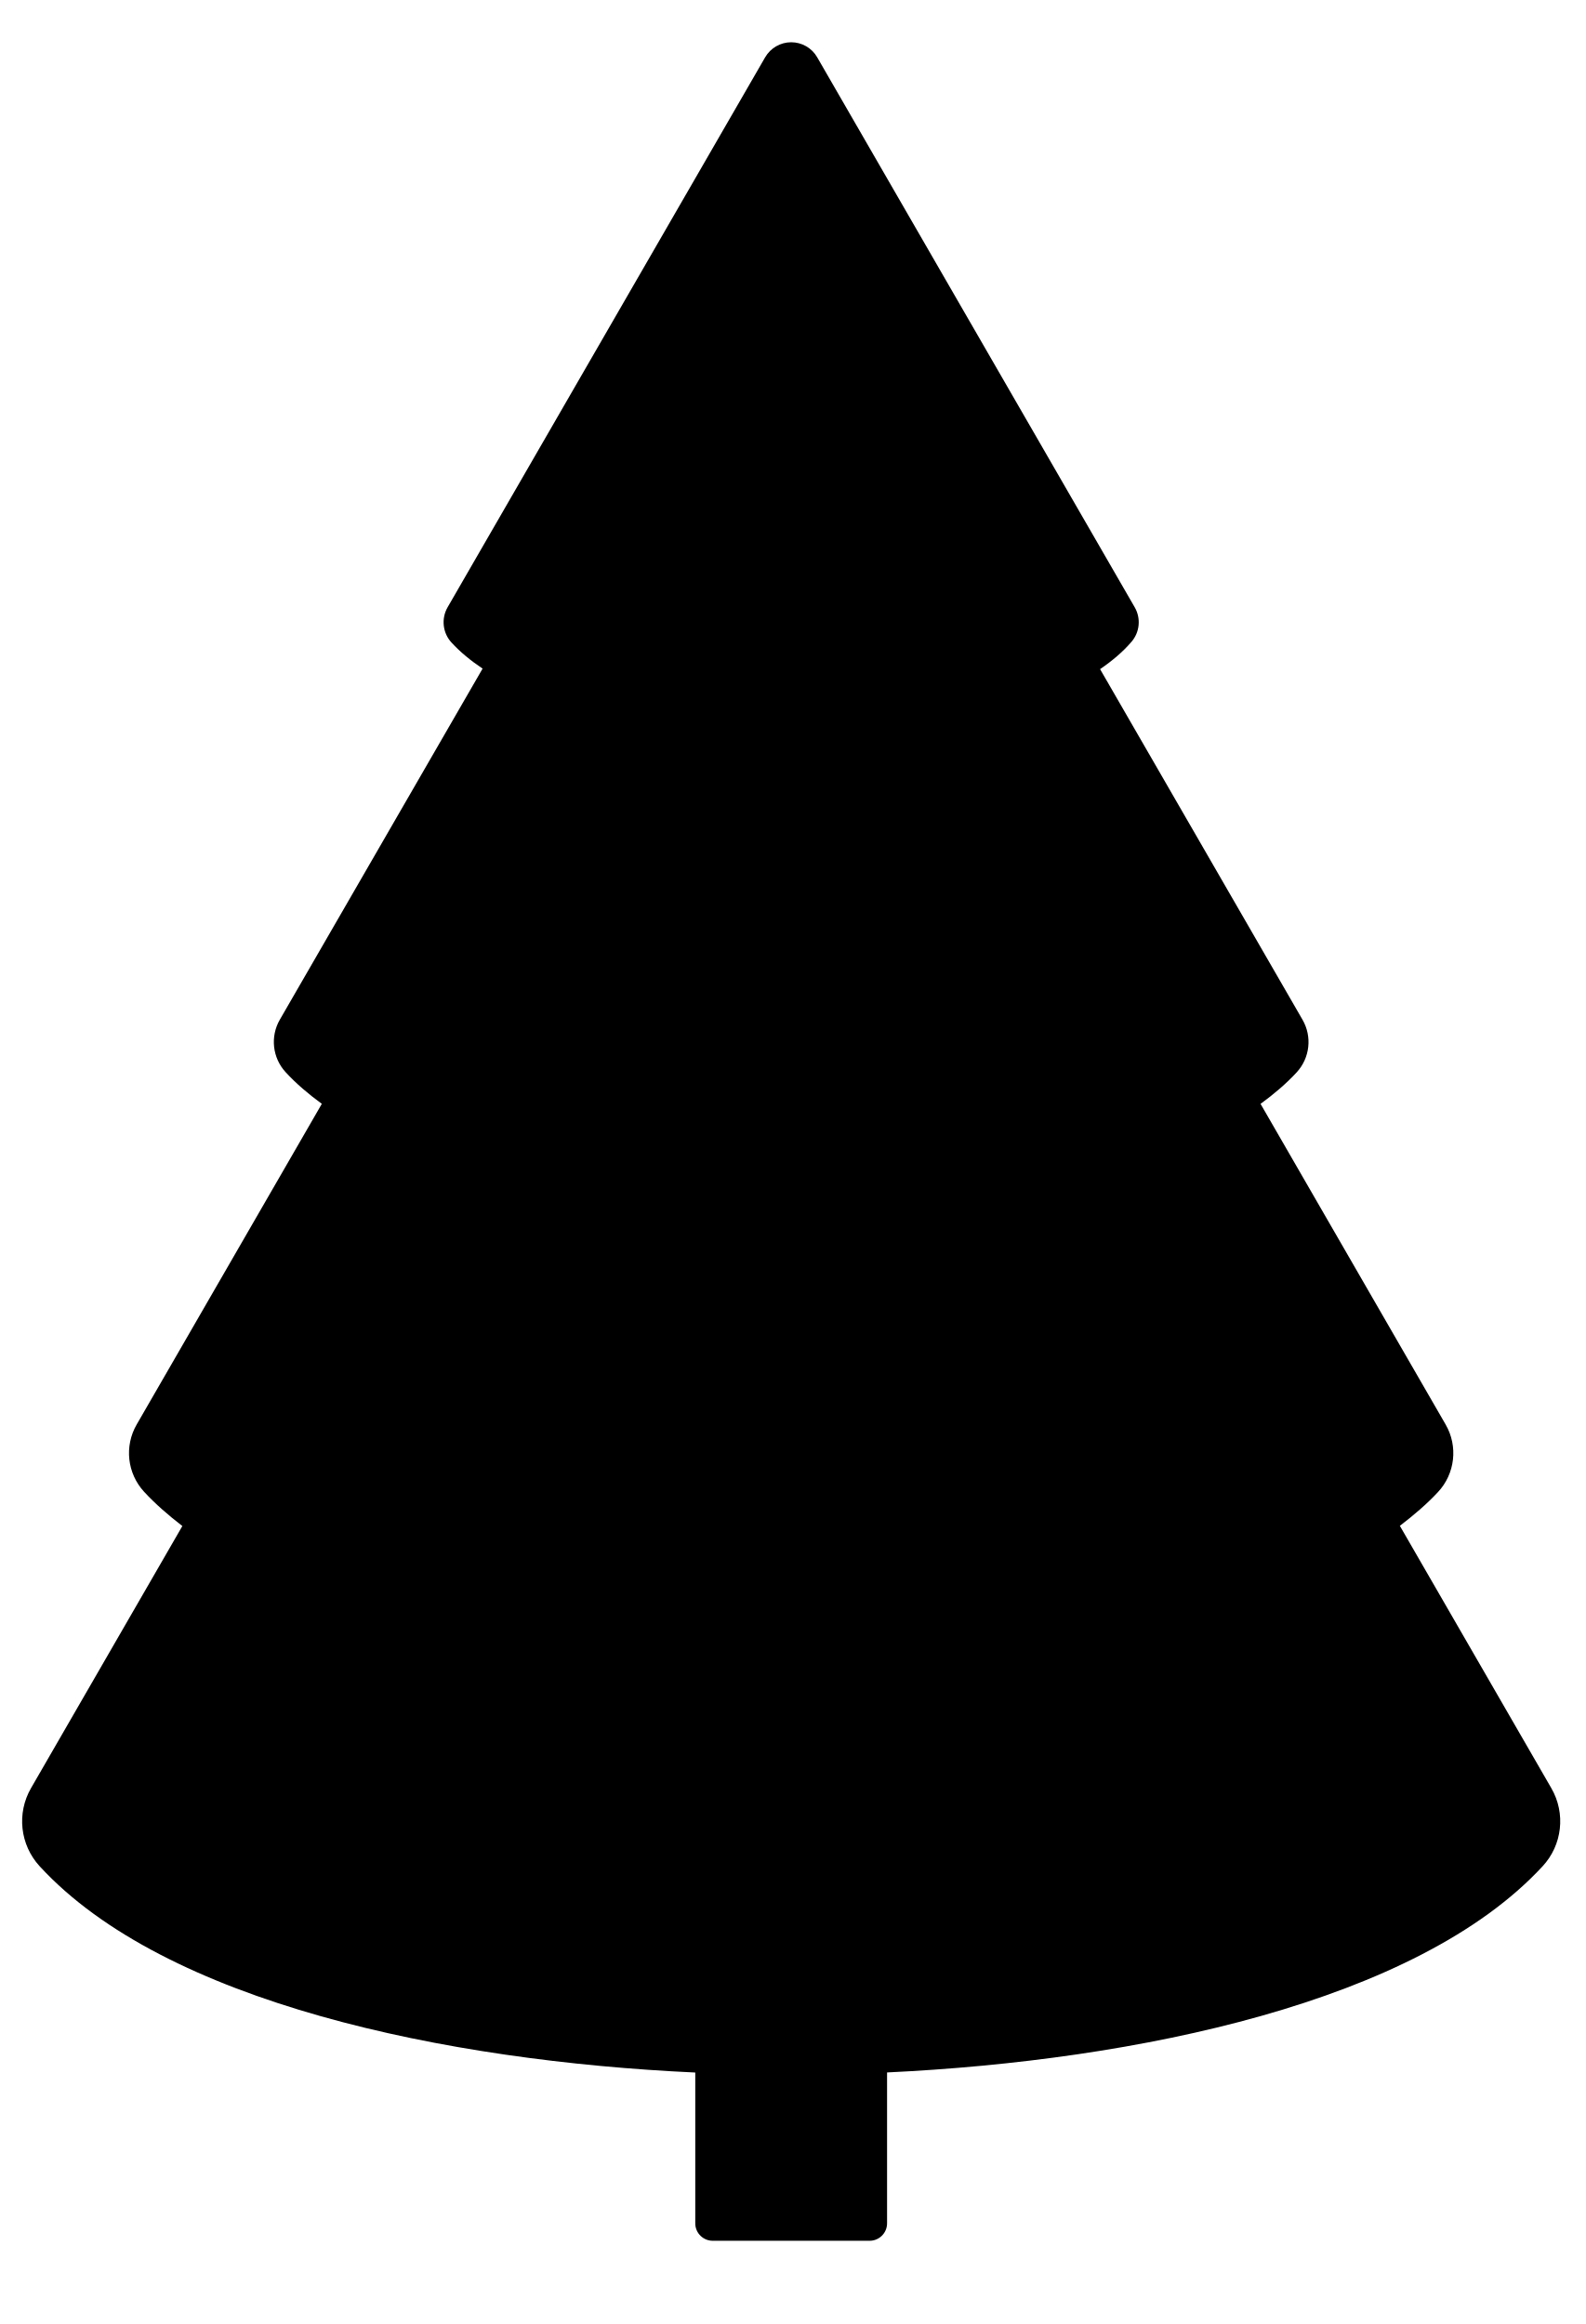
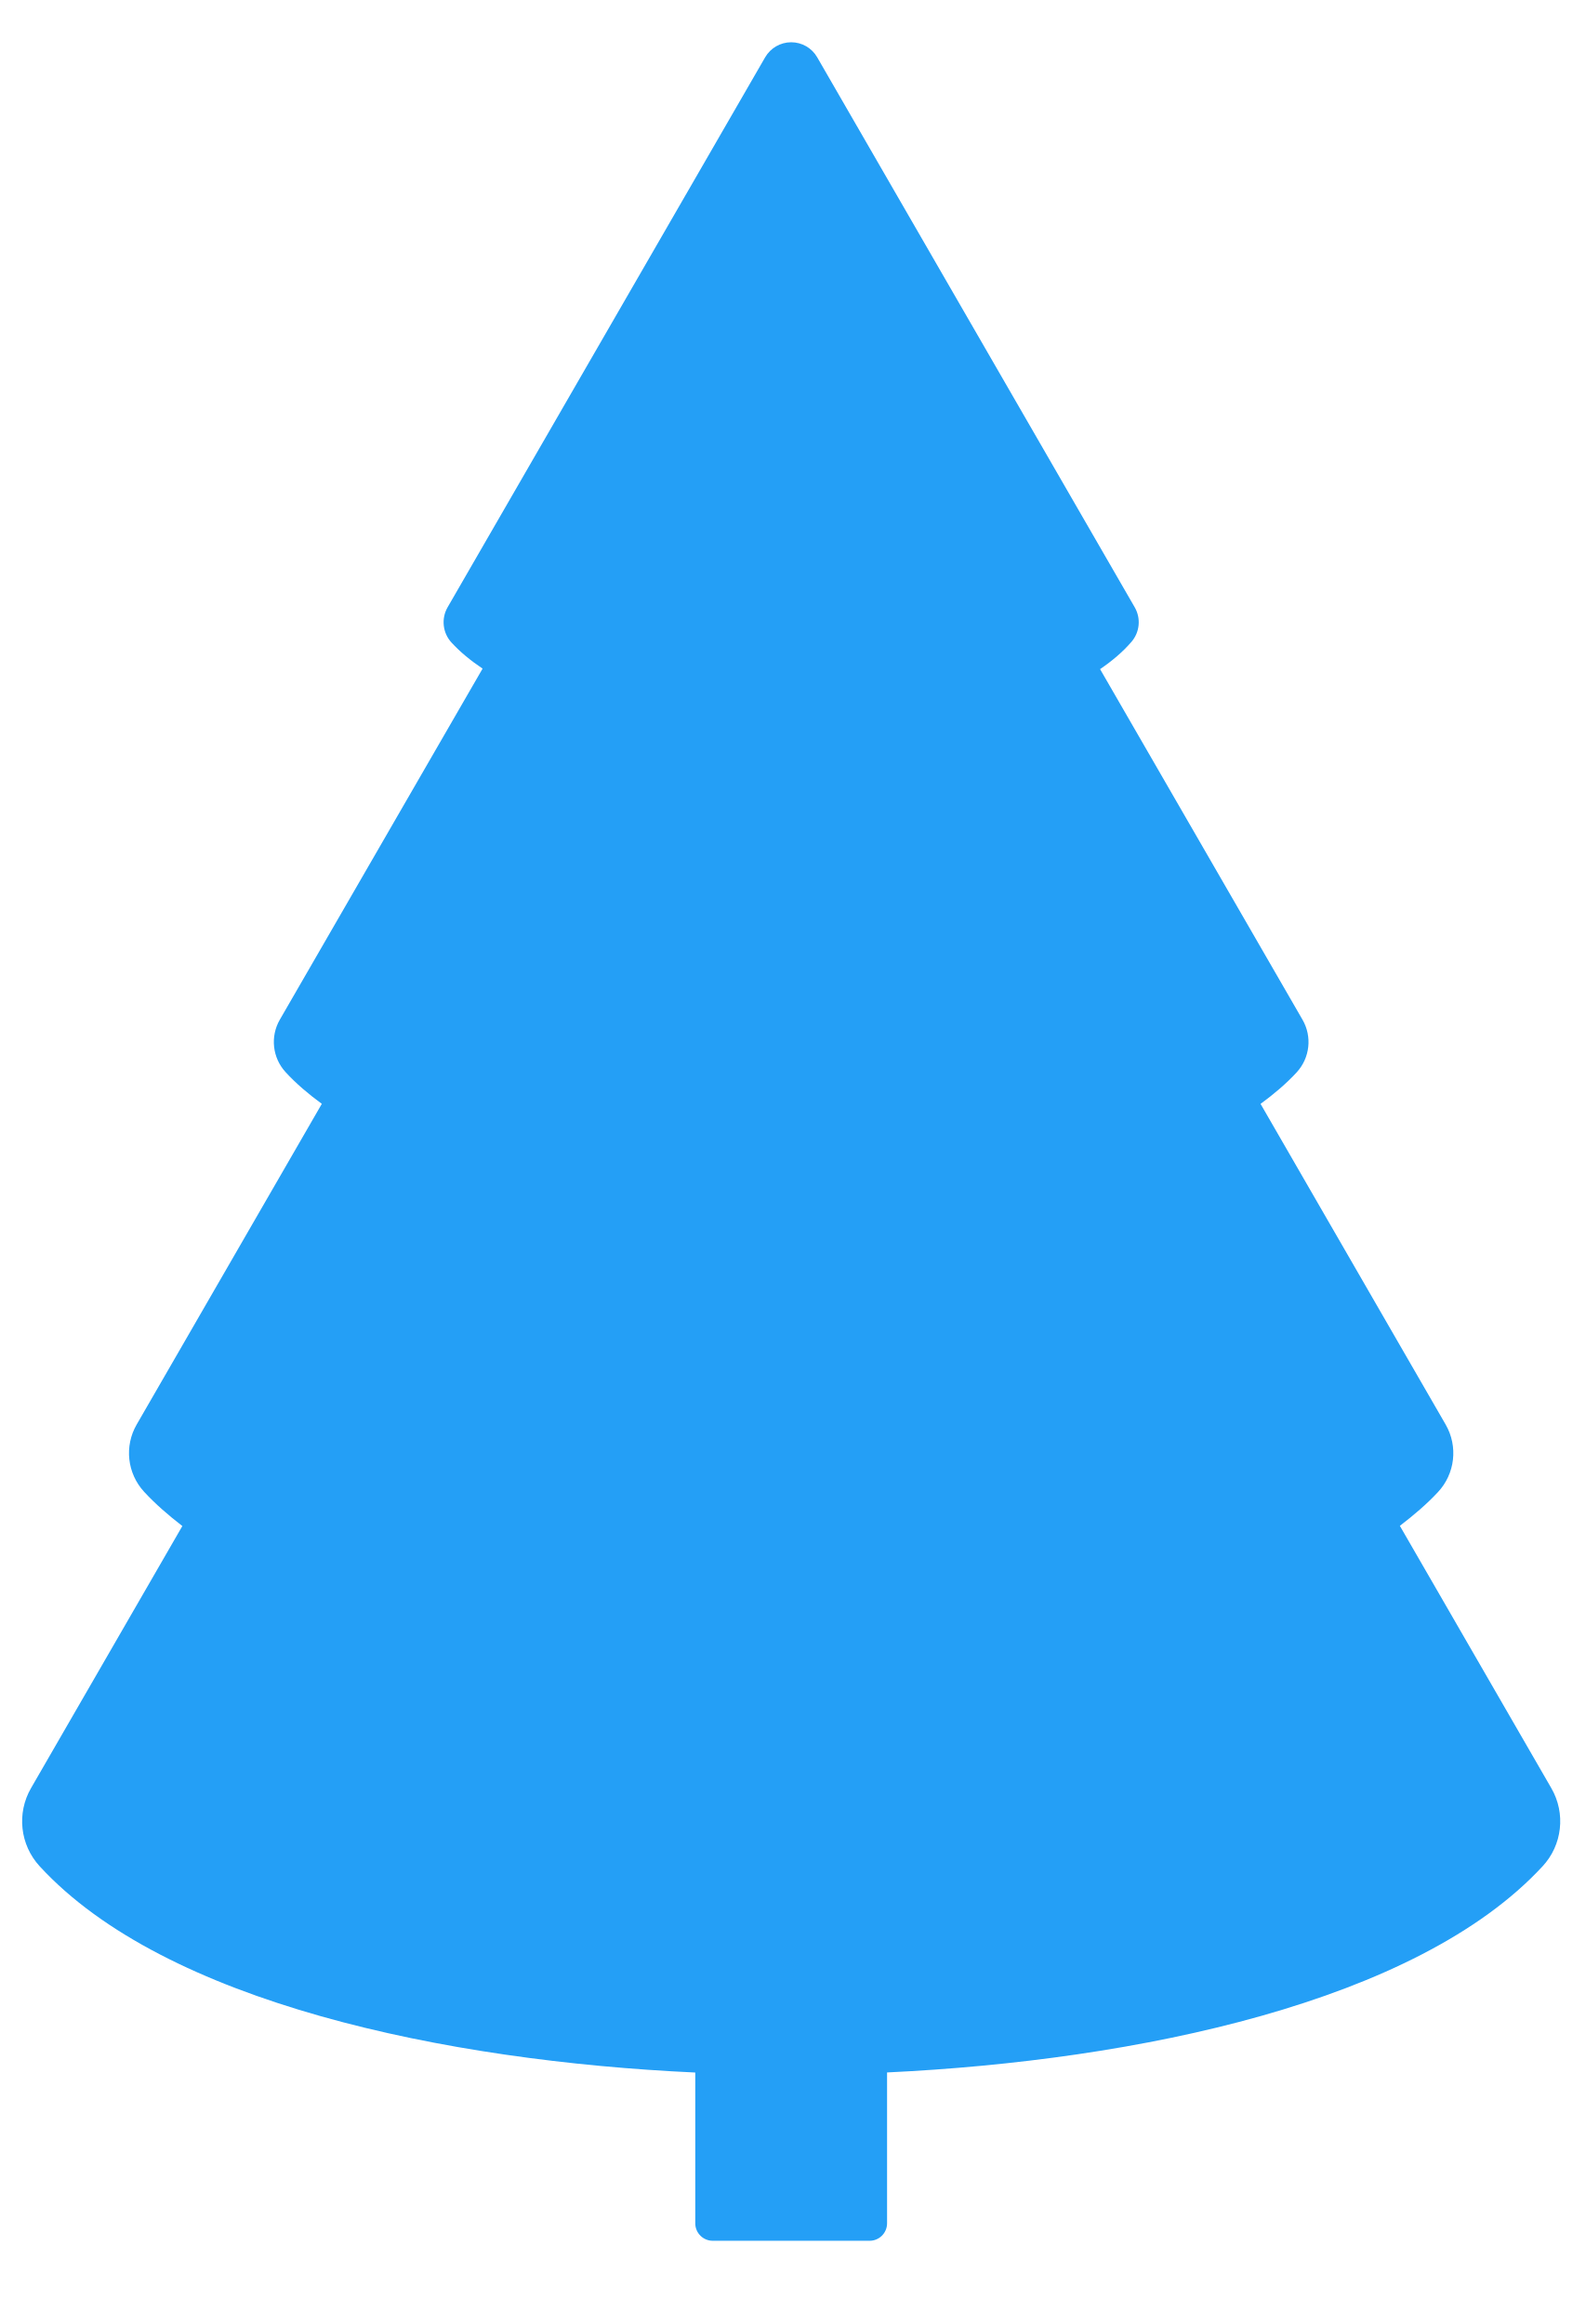
<svg xmlns="http://www.w3.org/2000/svg" version="1.1" id="Layer_3" x="0px" y="0px" width="38.125px" height="55.875px" viewBox="163.625 168.625 38.125 55.875" enable-background="new 163.625 168.625 38.125 55.875" xml:space="preserve">
-   <path d="M200.921,211.618l-3.642-6.308c0.333-0.255,0.646-0.521,0.914-0.809c0.414-0.441,0.49-1.102,0.187-1.626l-4.45-7.71  c0.323-0.236,0.619-0.487,0.87-0.76c0.317-0.346,0.374-0.857,0.139-1.263l-4.867-8.429c0.29-0.198,0.546-0.414,0.754-0.656  c0.201-0.232,0.232-0.566,0.079-0.831l-7.634-13.224c-0.129-0.224-0.367-0.361-0.625-0.361c-0.258,0-0.496,0.138-0.625,0.36  l-7.635,13.224c-0.157,0.273-0.12,0.617,0.094,0.849c0.21,0.229,0.463,0.436,0.747,0.626l-4.875,8.441  c-0.234,0.405-0.178,0.917,0.14,1.262c0.251,0.274,0.547,0.525,0.87,0.761l-4.451,7.71c-0.301,0.521-0.229,1.174,0.178,1.617  c0.271,0.294,0.585,0.565,0.92,0.824l-3.638,6.301c-0.349,0.604-0.265,1.364,0.207,1.878c3.013,3.278,9.752,4.683,15.762,4.96v3.626  c0,0.231,0.188,0.419,0.419,0.419h3.773c0.231,0,0.419-0.188,0.419-0.419v-3.628c6.015-0.286,12.738-1.691,15.757-4.954  C201.185,212.986,201.271,212.224,200.921,211.618z" />
+   <path fill="#249ff6" d="M200.921,211.618l-3.642-6.308c0.333-0.255,0.646-0.521,0.914-0.809c0.414-0.441,0.49-1.102,0.187-1.626l-4.45-7.71  c0.323-0.236,0.619-0.487,0.87-0.76c0.317-0.346,0.374-0.857,0.139-1.263l-4.867-8.429c0.29-0.198,0.546-0.414,0.754-0.656  c0.201-0.232,0.232-0.566,0.079-0.831l-7.634-13.224c-0.129-0.224-0.367-0.361-0.625-0.361c-0.258,0-0.496,0.138-0.625,0.36  l-7.635,13.224c-0.157,0.273-0.12,0.617,0.094,0.849c0.21,0.229,0.463,0.436,0.747,0.626l-4.875,8.441  c-0.234,0.405-0.178,0.917,0.14,1.262c0.251,0.274,0.547,0.525,0.87,0.761l-4.451,7.71c-0.301,0.521-0.229,1.174,0.178,1.617  c0.271,0.294,0.585,0.565,0.92,0.824l-3.638,6.301c-0.349,0.604-0.265,1.364,0.207,1.878c3.013,3.278,9.752,4.683,15.762,4.96v3.626  c0,0.231,0.188,0.419,0.419,0.419h3.773c0.231,0,0.419-0.188,0.419-0.419v-3.628c6.015-0.286,12.738-1.691,15.757-4.954  C201.185,212.986,201.271,212.224,200.921,211.618z" />
</svg>
